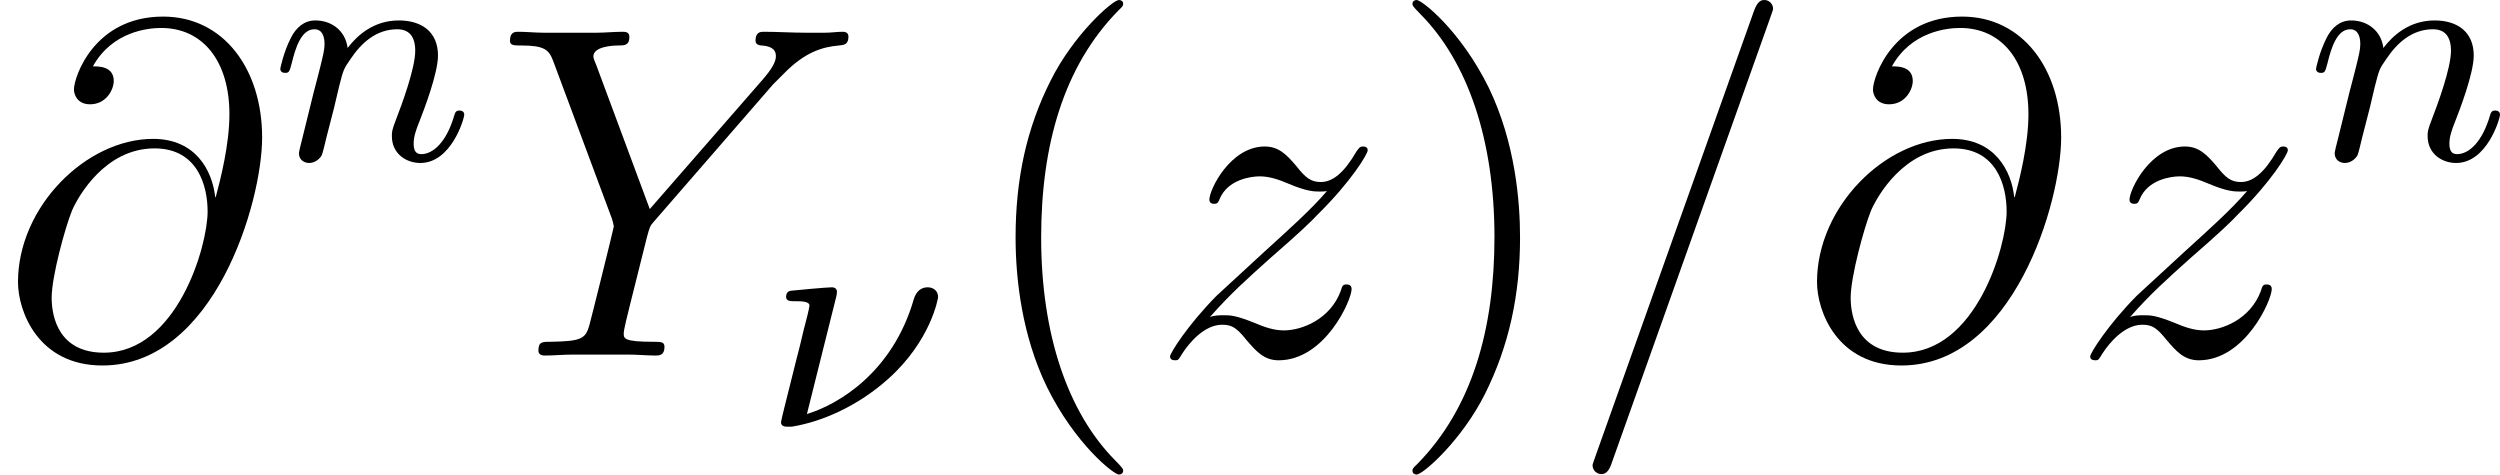
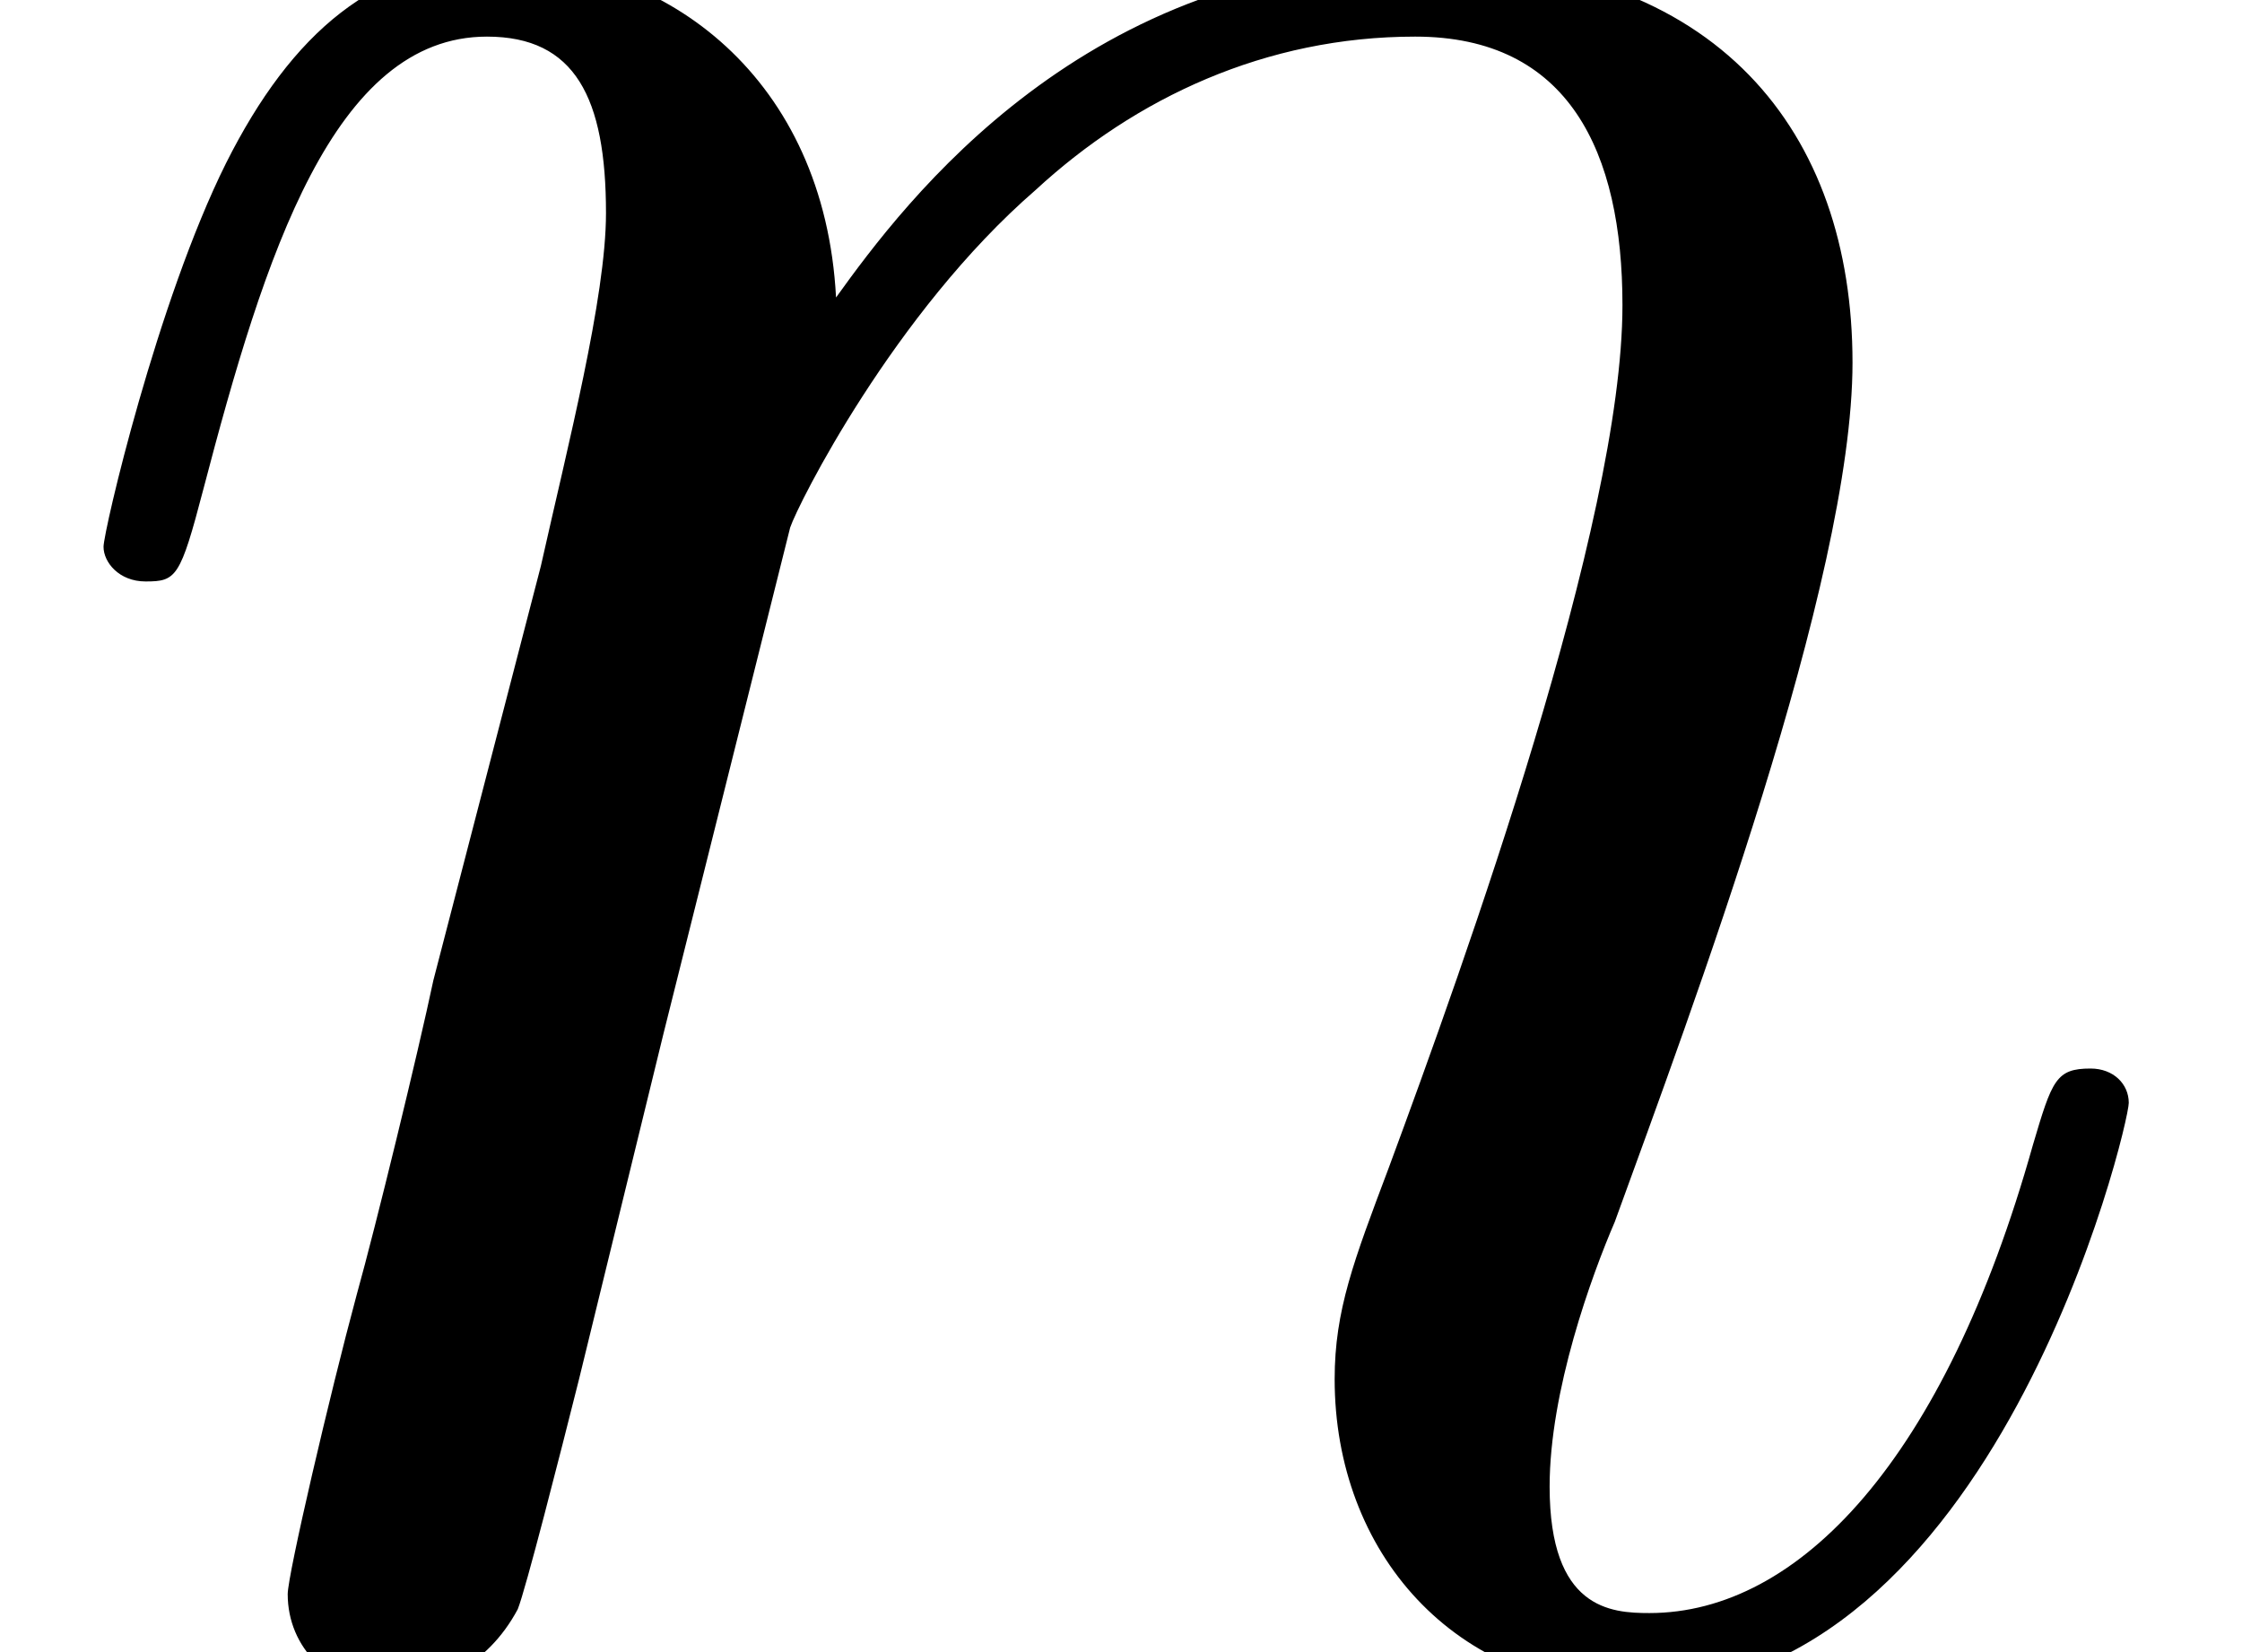
- <svg xmlns="http://www.w3.org/2000/svg" xmlns:xlink="http://www.w3.org/1999/xlink" version="1.1" width="71.243pt" height="13.523pt" viewBox="-.239 -.241 71.243 13.523">
+ <svg xmlns="http://www.w3.org/2000/svg" xmlns:xlink="http://www.w3.org/1999/xlink" version="1.1" width="7.896pt" height="5.817pt" viewBox="-.239 -.257 7.896 5.817">
  <defs>
-     <path id="g2-40" d="M3.885 2.905C3.885 2.869 3.885 2.845 3.682 2.642C2.487 1.435 1.817-.538 1.817-2.977C1.817-5.296 2.379-7.293 3.766-8.703C3.885-8.811 3.885-8.835 3.885-8.871C3.885-8.942 3.826-8.966 3.778-8.966C3.622-8.966 2.642-8.106 2.056-6.934C1.447-5.727 1.172-4.447 1.172-2.977C1.172-1.913 1.339-.49 1.961 .789C2.666 2.224 3.646 3.001 3.778 3.001C3.826 3.001 3.885 2.977 3.885 2.905Z" />
-     <path id="g2-41" d="M3.371-2.977C3.371-3.885 3.252-5.368 2.582-6.755C1.877-8.189 .897-8.966 .765-8.966C.717-8.966 .658-8.942 .658-8.871C.658-8.835 .658-8.811 .861-8.608C2.056-7.4 2.726-5.428 2.726-2.989C2.726-.669 2.164 1.327 .777 2.738C.658 2.845 .658 2.869 .658 2.905C.658 2.977 .717 3.001 .765 3.001C.921 3.001 1.901 2.14 2.487 .968C3.096-.251 3.371-1.542 3.371-2.977Z" />
-     <path id="g0-23" d="M1.833-3.284C1.841-3.316 1.849-3.363 1.849-3.403C1.849-3.411 1.849-3.515 1.722-3.515S.813-3.443 .677-3.427C.598-3.411 .566-3.347 .566-3.276C.566-3.164 .677-3.164 .773-3.164C.948-3.164 1.156-3.164 1.156-3.053C1.156-3.005 1.068-2.646 1.012-2.447C.98-2.295 .845-1.753 .813-1.642L.526-.494C.494-.367 .438-.135 .438-.112C.438 0 .558 0 .59 0H.709C1.451-.12 2.351-.502 3.132-1.196C4.224-2.168 4.4-3.244 4.4-3.268C4.4-3.435 4.272-3.515 4.136-3.515C3.985-3.515 3.85-3.427 3.786-3.212C3.26-1.387 1.905-.566 1.092-.319L1.833-3.284Z" />
-     <path id="g0-110" d="M1.594-1.307C1.618-1.427 1.698-1.73 1.722-1.849C1.833-2.279 1.833-2.287 2.016-2.55C2.279-2.941 2.654-3.292 3.188-3.292C3.475-3.292 3.642-3.124 3.642-2.75C3.642-2.311 3.308-1.403 3.156-1.012C3.053-.749 3.053-.701 3.053-.598C3.053-.143 3.427 .08 3.77 .08C4.551 .08 4.878-1.036 4.878-1.14C4.878-1.219 4.814-1.243 4.758-1.243C4.663-1.243 4.647-1.188 4.623-1.108C4.431-.454 4.097-.143 3.794-.143C3.666-.143 3.602-.223 3.602-.406S3.666-.765 3.746-.964C3.866-1.267 4.216-2.184 4.216-2.63C4.216-3.228 3.802-3.515 3.228-3.515C2.582-3.515 2.168-3.124 1.937-2.821C1.881-3.26 1.53-3.515 1.124-3.515C.837-3.515 .638-3.332 .51-3.084C.319-2.71 .239-2.311 .239-2.295C.239-2.224 .295-2.192 .359-2.192C.462-2.192 .47-2.224 .526-2.431C.622-2.821 .765-3.292 1.1-3.292C1.307-3.292 1.355-3.092 1.355-2.917C1.355-2.774 1.315-2.622 1.251-2.359C1.235-2.295 1.116-1.825 1.084-1.714L.789-.518C.757-.399 .709-.199 .709-.167C.709 .016 .861 .08 .964 .08C1.108 .08 1.227-.016 1.283-.112C1.307-.159 1.371-.43 1.411-.598L1.594-1.307Z" />
-     <path id="g1-61" d="M5.129-8.524C5.129-8.536 5.2-8.715 5.2-8.739C5.2-8.883 5.081-8.966 4.985-8.966C4.926-8.966 4.818-8.966 4.722-8.703L.717 2.546C.717 2.558 .646 2.738 .646 2.762C.646 2.905 .765 2.989 .861 2.989C.933 2.989 1.04 2.977 1.124 2.726L5.129-8.524Z" />
-     <path id="g1-64" d="M5.428-3.993C5.356-4.663 4.937-5.464 3.862-5.464C2.176-5.464 .454-3.754 .454-1.853C.454-1.124 .956 .251 2.582 .251C5.404 .251 6.611-3.862 6.611-5.499C6.611-7.221 5.643-8.548 4.113-8.548C2.379-8.548 1.865-7.03 1.865-6.707C1.865-6.599 1.937-6.336 2.271-6.336C2.69-6.336 2.869-6.719 2.869-6.922C2.869-7.293 2.499-7.293 2.343-7.293C2.833-8.177 3.742-8.261 4.065-8.261C5.117-8.261 5.786-7.424 5.786-6.085C5.786-5.32 5.559-4.435 5.44-3.993H5.428ZM2.618-.072C1.494-.072 1.303-.956 1.303-1.459C1.303-1.985 1.638-3.216 1.817-3.658C1.973-4.017 2.654-5.224 3.897-5.224C4.985-5.224 5.236-4.28 5.236-3.634C5.236-2.75 4.459-.072 2.618-.072Z" />
-     <path id="g1-89" d="M7.03-6.838L7.305-7.113C7.831-7.651 8.273-7.783 8.691-7.819C8.823-7.831 8.931-7.843 8.931-8.046C8.931-8.165 8.811-8.165 8.787-8.165C8.644-8.165 8.488-8.141 8.345-8.141H7.855C7.508-8.141 7.137-8.165 6.802-8.165C6.719-8.165 6.587-8.165 6.587-7.938C6.587-7.831 6.707-7.819 6.743-7.819C7.101-7.795 7.101-7.615 7.101-7.544C7.101-7.412 7.006-7.233 6.767-6.958L3.921-3.694L2.57-7.329C2.499-7.496 2.499-7.52 2.499-7.544C2.499-7.795 2.989-7.819 3.132-7.819S3.407-7.819 3.407-8.034C3.407-8.165 3.3-8.165 3.228-8.165C3.025-8.165 2.786-8.141 2.582-8.141H1.255C1.04-8.141 .813-8.165 .61-8.165C.526-8.165 .395-8.165 .395-7.938C.395-7.819 .502-7.819 .681-7.819C1.267-7.819 1.375-7.711 1.482-7.436L2.965-3.455C2.977-3.419 3.013-3.288 3.013-3.252S2.427-.861 2.391-.741C2.295-.418 2.176-.359 1.411-.347C1.207-.347 1.112-.347 1.112-.12C1.112 0 1.243 0 1.279 0C1.494 0 1.745-.024 1.973-.024H3.383C3.599-.024 3.85 0 4.065 0C4.148 0 4.292 0 4.292-.215C4.292-.347 4.208-.347 4.005-.347C3.264-.347 3.264-.43 3.264-.562C3.264-.646 3.359-1.028 3.419-1.267L3.85-2.989C3.921-3.24 3.921-3.264 4.029-3.383L7.03-6.838Z" />
-     <path id="g1-122" d="M1.518-.968C2.032-1.554 2.451-1.925 3.049-2.463C3.766-3.084 4.077-3.383 4.244-3.563C5.081-4.388 5.499-5.081 5.499-5.177S5.404-5.272 5.38-5.272C5.296-5.272 5.272-5.224 5.212-5.141C4.914-4.627 4.627-4.376 4.316-4.376C4.065-4.376 3.933-4.483 3.706-4.77C3.455-5.069 3.252-5.272 2.905-5.272C2.032-5.272 1.506-4.184 1.506-3.933C1.506-3.897 1.518-3.826 1.626-3.826C1.722-3.826 1.733-3.873 1.769-3.957C1.973-4.435 2.546-4.519 2.774-4.519C3.025-4.519 3.264-4.435 3.515-4.328C3.969-4.136 4.16-4.136 4.28-4.136C4.364-4.136 4.411-4.136 4.471-4.148C4.077-3.682 3.431-3.108 2.893-2.618L1.686-1.506C.956-.765 .514-.06 .514 .024C.514 .096 .574 .12 .646 .12S.729 .108 .813-.036C1.004-.335 1.387-.777 1.829-.777C2.08-.777 2.2-.693 2.439-.395C2.666-.132 2.869 .12 3.252 .12C4.423 .12 5.093-1.399 5.093-1.674C5.093-1.722 5.081-1.793 4.961-1.793C4.866-1.793 4.854-1.745 4.818-1.626C4.555-.921 3.85-.634 3.383-.634C3.132-.634 2.893-.717 2.642-.825C2.164-1.016 2.032-1.016 1.877-1.016C1.757-1.016 1.626-1.016 1.518-.968Z" />
+     <path id="g0-110" d="M2.463-3.503C2.487-3.575 2.786-4.172 3.228-4.555C3.539-4.842 3.945-5.033 4.411-5.033C4.89-5.033 5.057-4.674 5.057-4.196C5.057-3.515 4.567-2.152 4.328-1.506C4.22-1.219 4.16-1.064 4.16-.849C4.16-.311 4.531 .12 5.105 .12C6.217 .12 6.635-1.638 6.635-1.71C6.635-1.769 6.587-1.817 6.516-1.817C6.408-1.817 6.396-1.781 6.336-1.578C6.061-.598 5.607-.12 5.141-.12C5.021-.12 4.83-.132 4.83-.514C4.83-.813 4.961-1.172 5.033-1.339C5.272-1.997 5.774-3.335 5.774-4.017C5.774-4.734 5.356-5.272 4.447-5.272C3.383-5.272 2.821-4.519 2.606-4.22C2.57-4.902 2.08-5.272 1.554-5.272C1.172-5.272 .909-5.045 .705-4.639C.49-4.208 .323-3.491 .323-3.443S.371-3.335 .454-3.335C.55-3.335 .562-3.347 .634-3.622C.825-4.352 1.04-5.033 1.518-5.033C1.793-5.033 1.889-4.842 1.889-4.483C1.889-4.22 1.769-3.754 1.686-3.383L1.351-2.092C1.303-1.865 1.172-1.327 1.112-1.112C1.028-.801 .897-.239 .897-.179C.897-.012 1.028 .12 1.207 .12C1.351 .12 1.518 .048 1.614-.132C1.638-.191 1.745-.61 1.805-.849L2.068-1.925L2.463-3.503Z" />
  </defs>
-   <g id="page1" transform="matrix(1.13 0 0 1.13 -63.98604 -64.41)">
-     <use x="56.413" y="65.753" xlink:href="#g1-64" />
-     <use x="63.243" y="60.817" xlink:href="#g0-110" />
-     <use x="68.879" y="65.753" xlink:href="#g1-89" />
-     <use x="75.671" y="67.547" xlink:href="#g0-23" />
-     <use x="80.853" y="65.753" xlink:href="#g2-40" />
-     <use x="85.406" y="65.753" xlink:href="#g1-122" />
-     <use x="91.376" y="65.753" xlink:href="#g2-41" />
-     <use x="95.929" y="65.753" xlink:href="#g1-61" />
-     <use x="101.782" y="65.753" xlink:href="#g1-64" />
-     <use x="108.611" y="65.753" xlink:href="#g1-122" />
-     <use x="114.582" y="60.817" xlink:href="#g0-110" />
+   <g id="page1" transform="matrix(1.13 0 0 1.13 -63.98604 -68.74166)">
+     <use x="56.413" y="65.753" xlink:href="#g0-110" />
  </g>
</svg>
